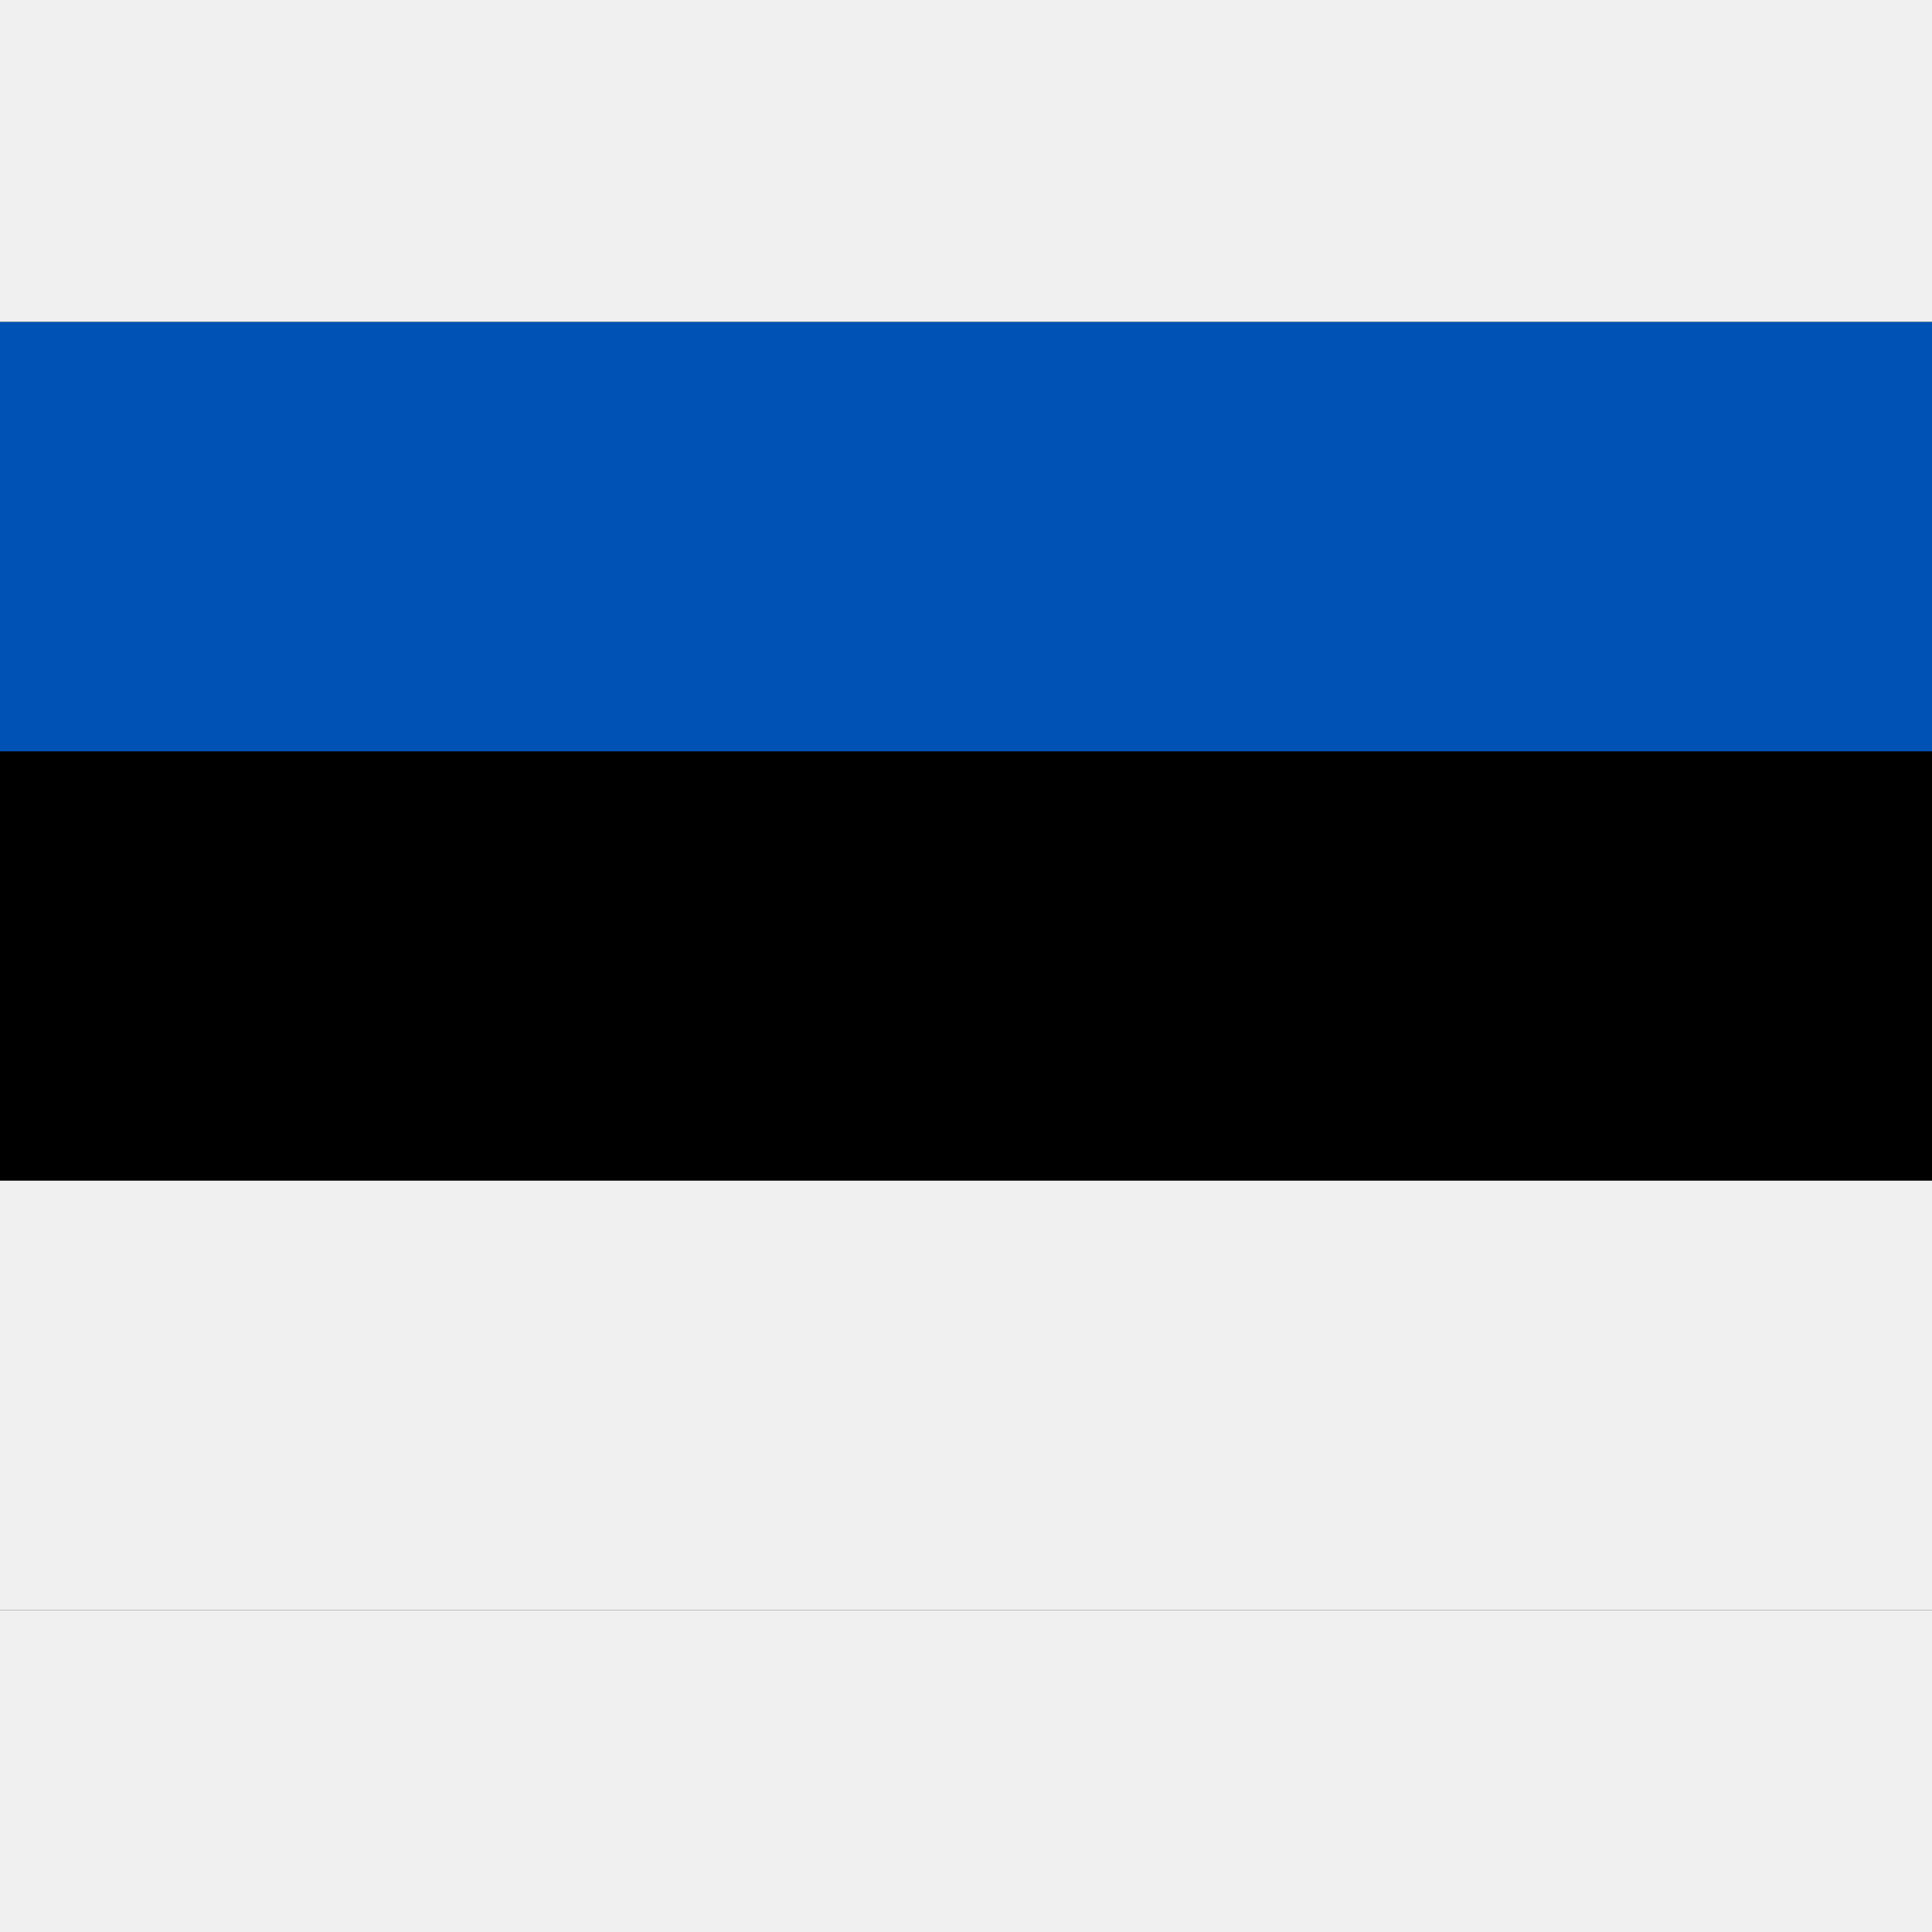
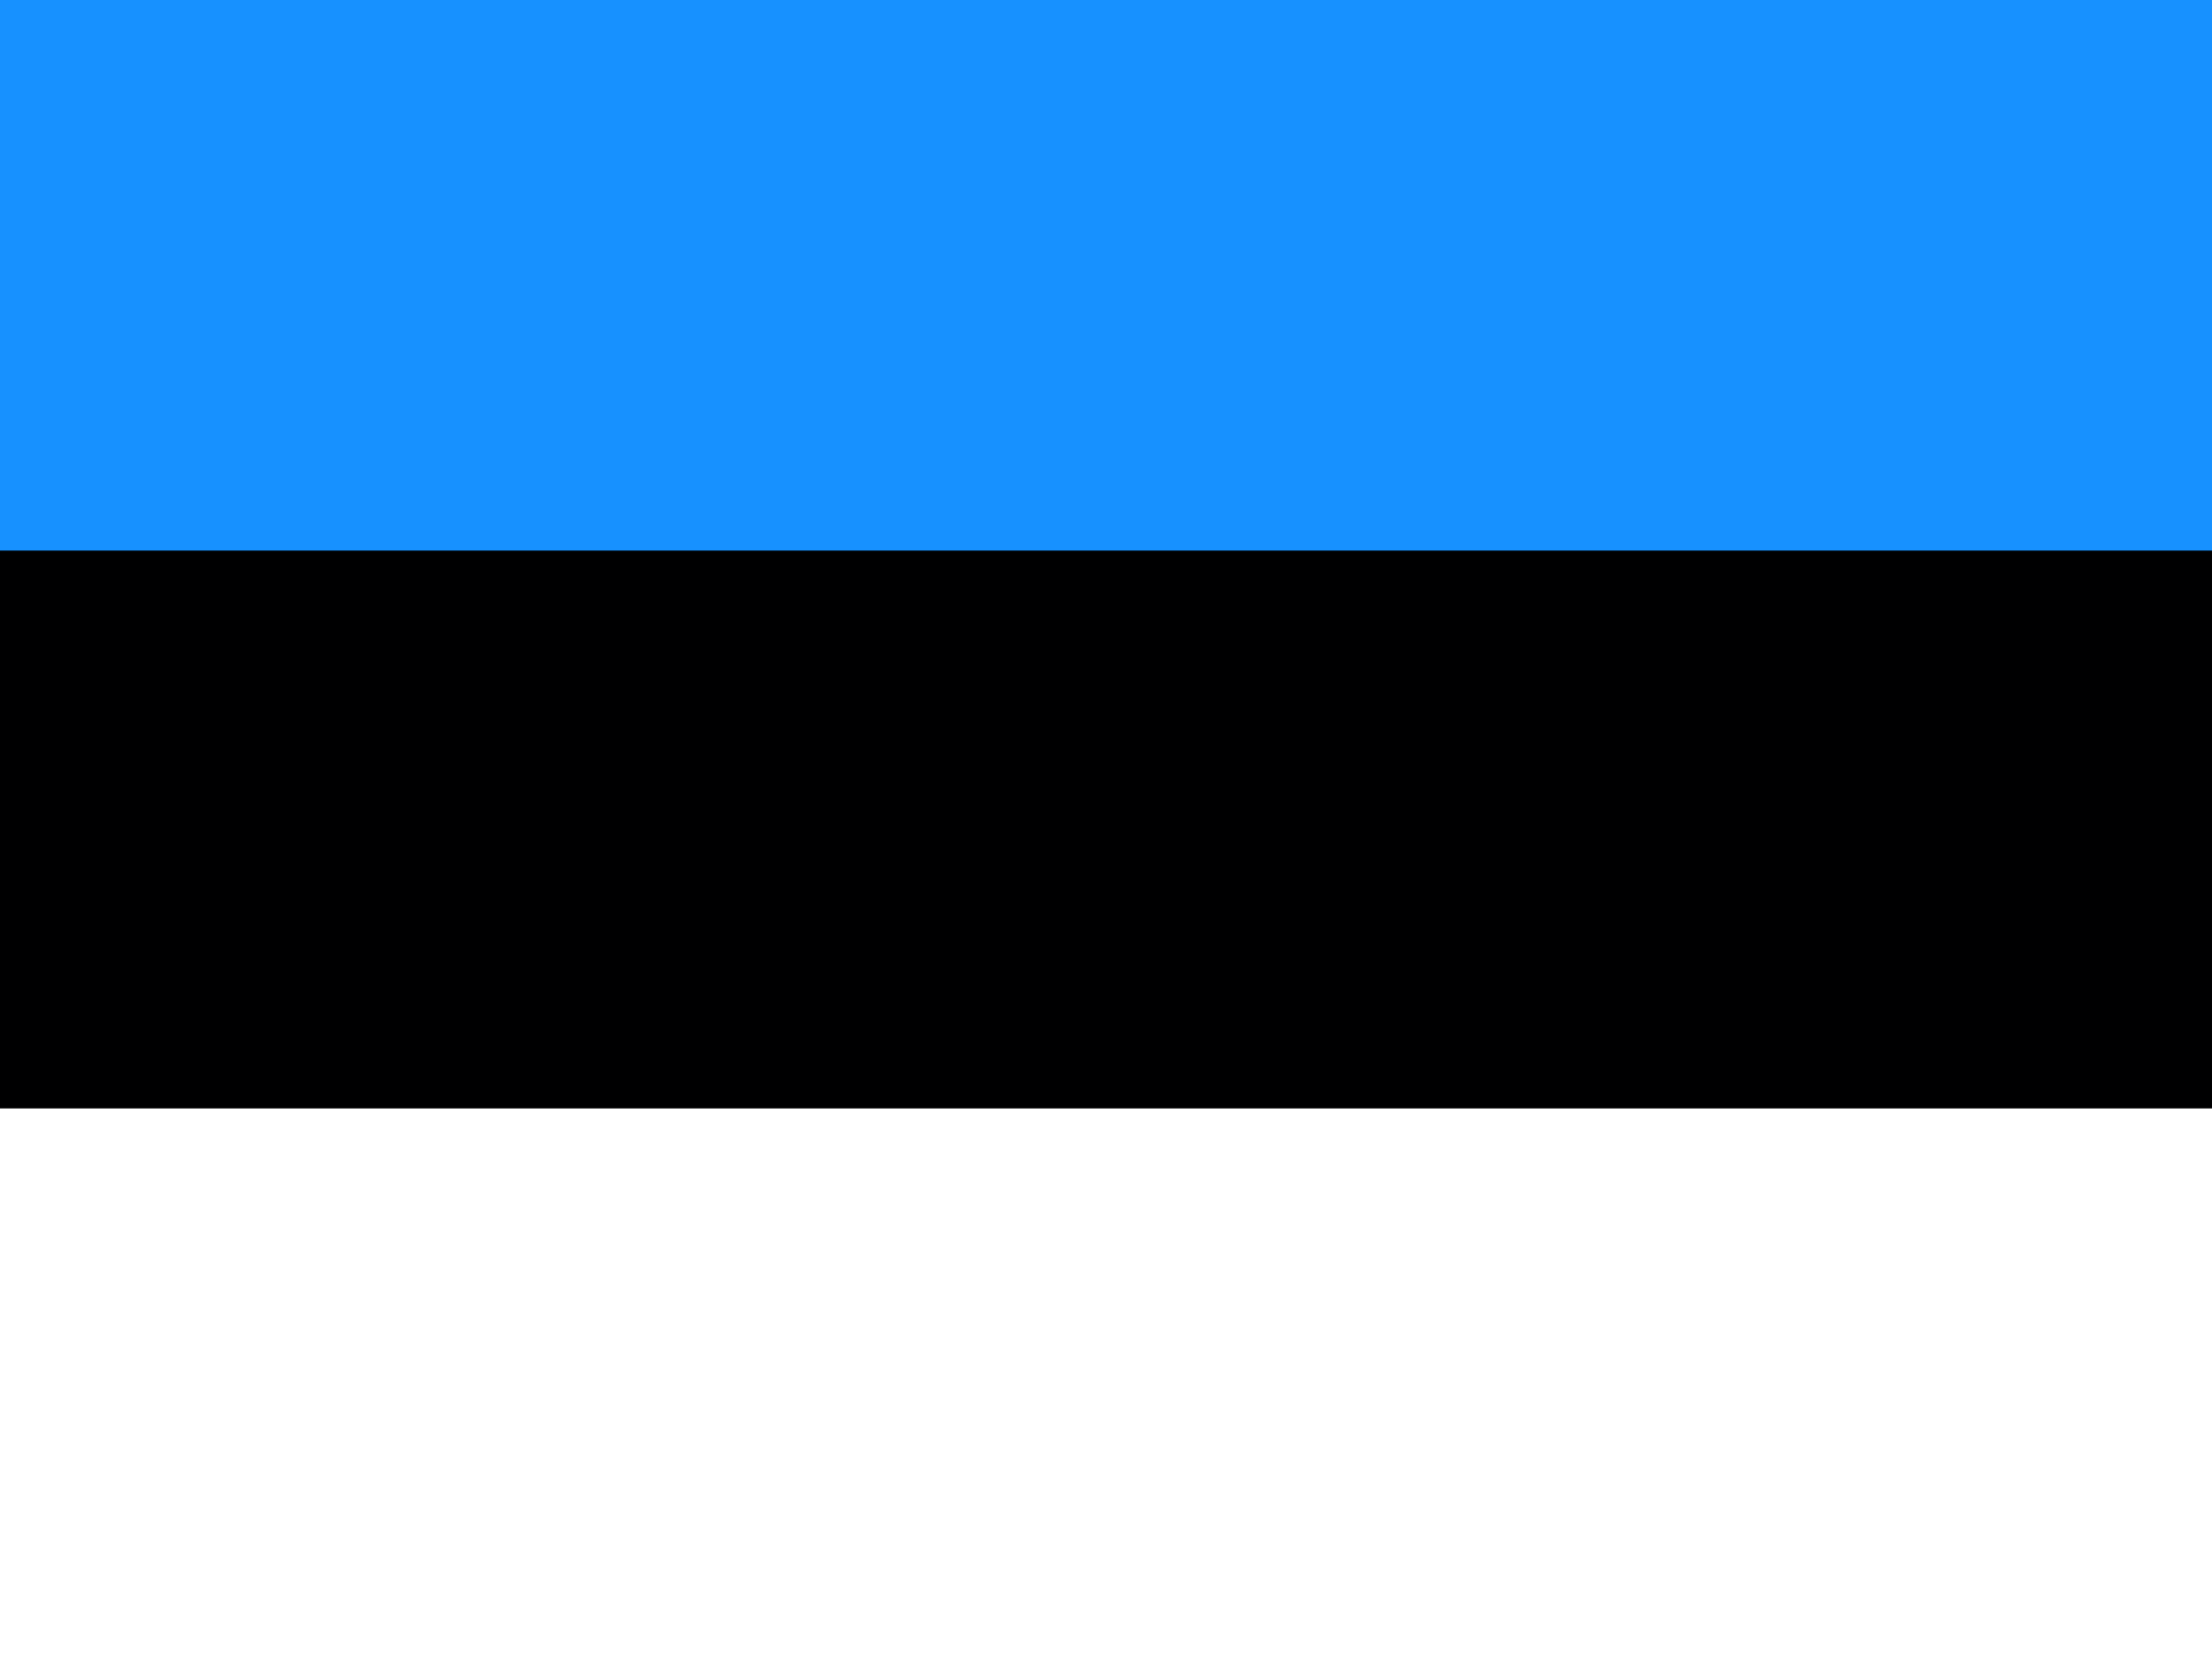
- <svg xmlns="http://www.w3.org/2000/svg" version="1.1" id="Capa_1" x="0px" y="0px" viewBox="0 0 512 512" style="enable-background:new 0 0 512 512;" xml:space="preserve">
-   <rect y="85.337" width="512" height="341.326" />
-   <rect y="85.337" style="fill:#0052B4;" width="512" height="113.775" />
-   <rect y="312.888" style="fill:#F0F0F0;" width="512" height="113.775" />
+ <svg xmlns="http://www.w3.org/2000/svg" id="flag-icons-ee" viewBox="0 0 640 480">
+   <g fill-rule="evenodd" stroke-width="1pt">
+     <rect width="640" height="477.9" fill="#000001" rx="0" ry="0" />
+     <rect width="640" height="159.3" y="320.7" fill="#fff" rx="0" ry="0" />
+     <path fill="#1791ff" d="M0 0h640v159.3H0z" />
+   </g>
</svg>
